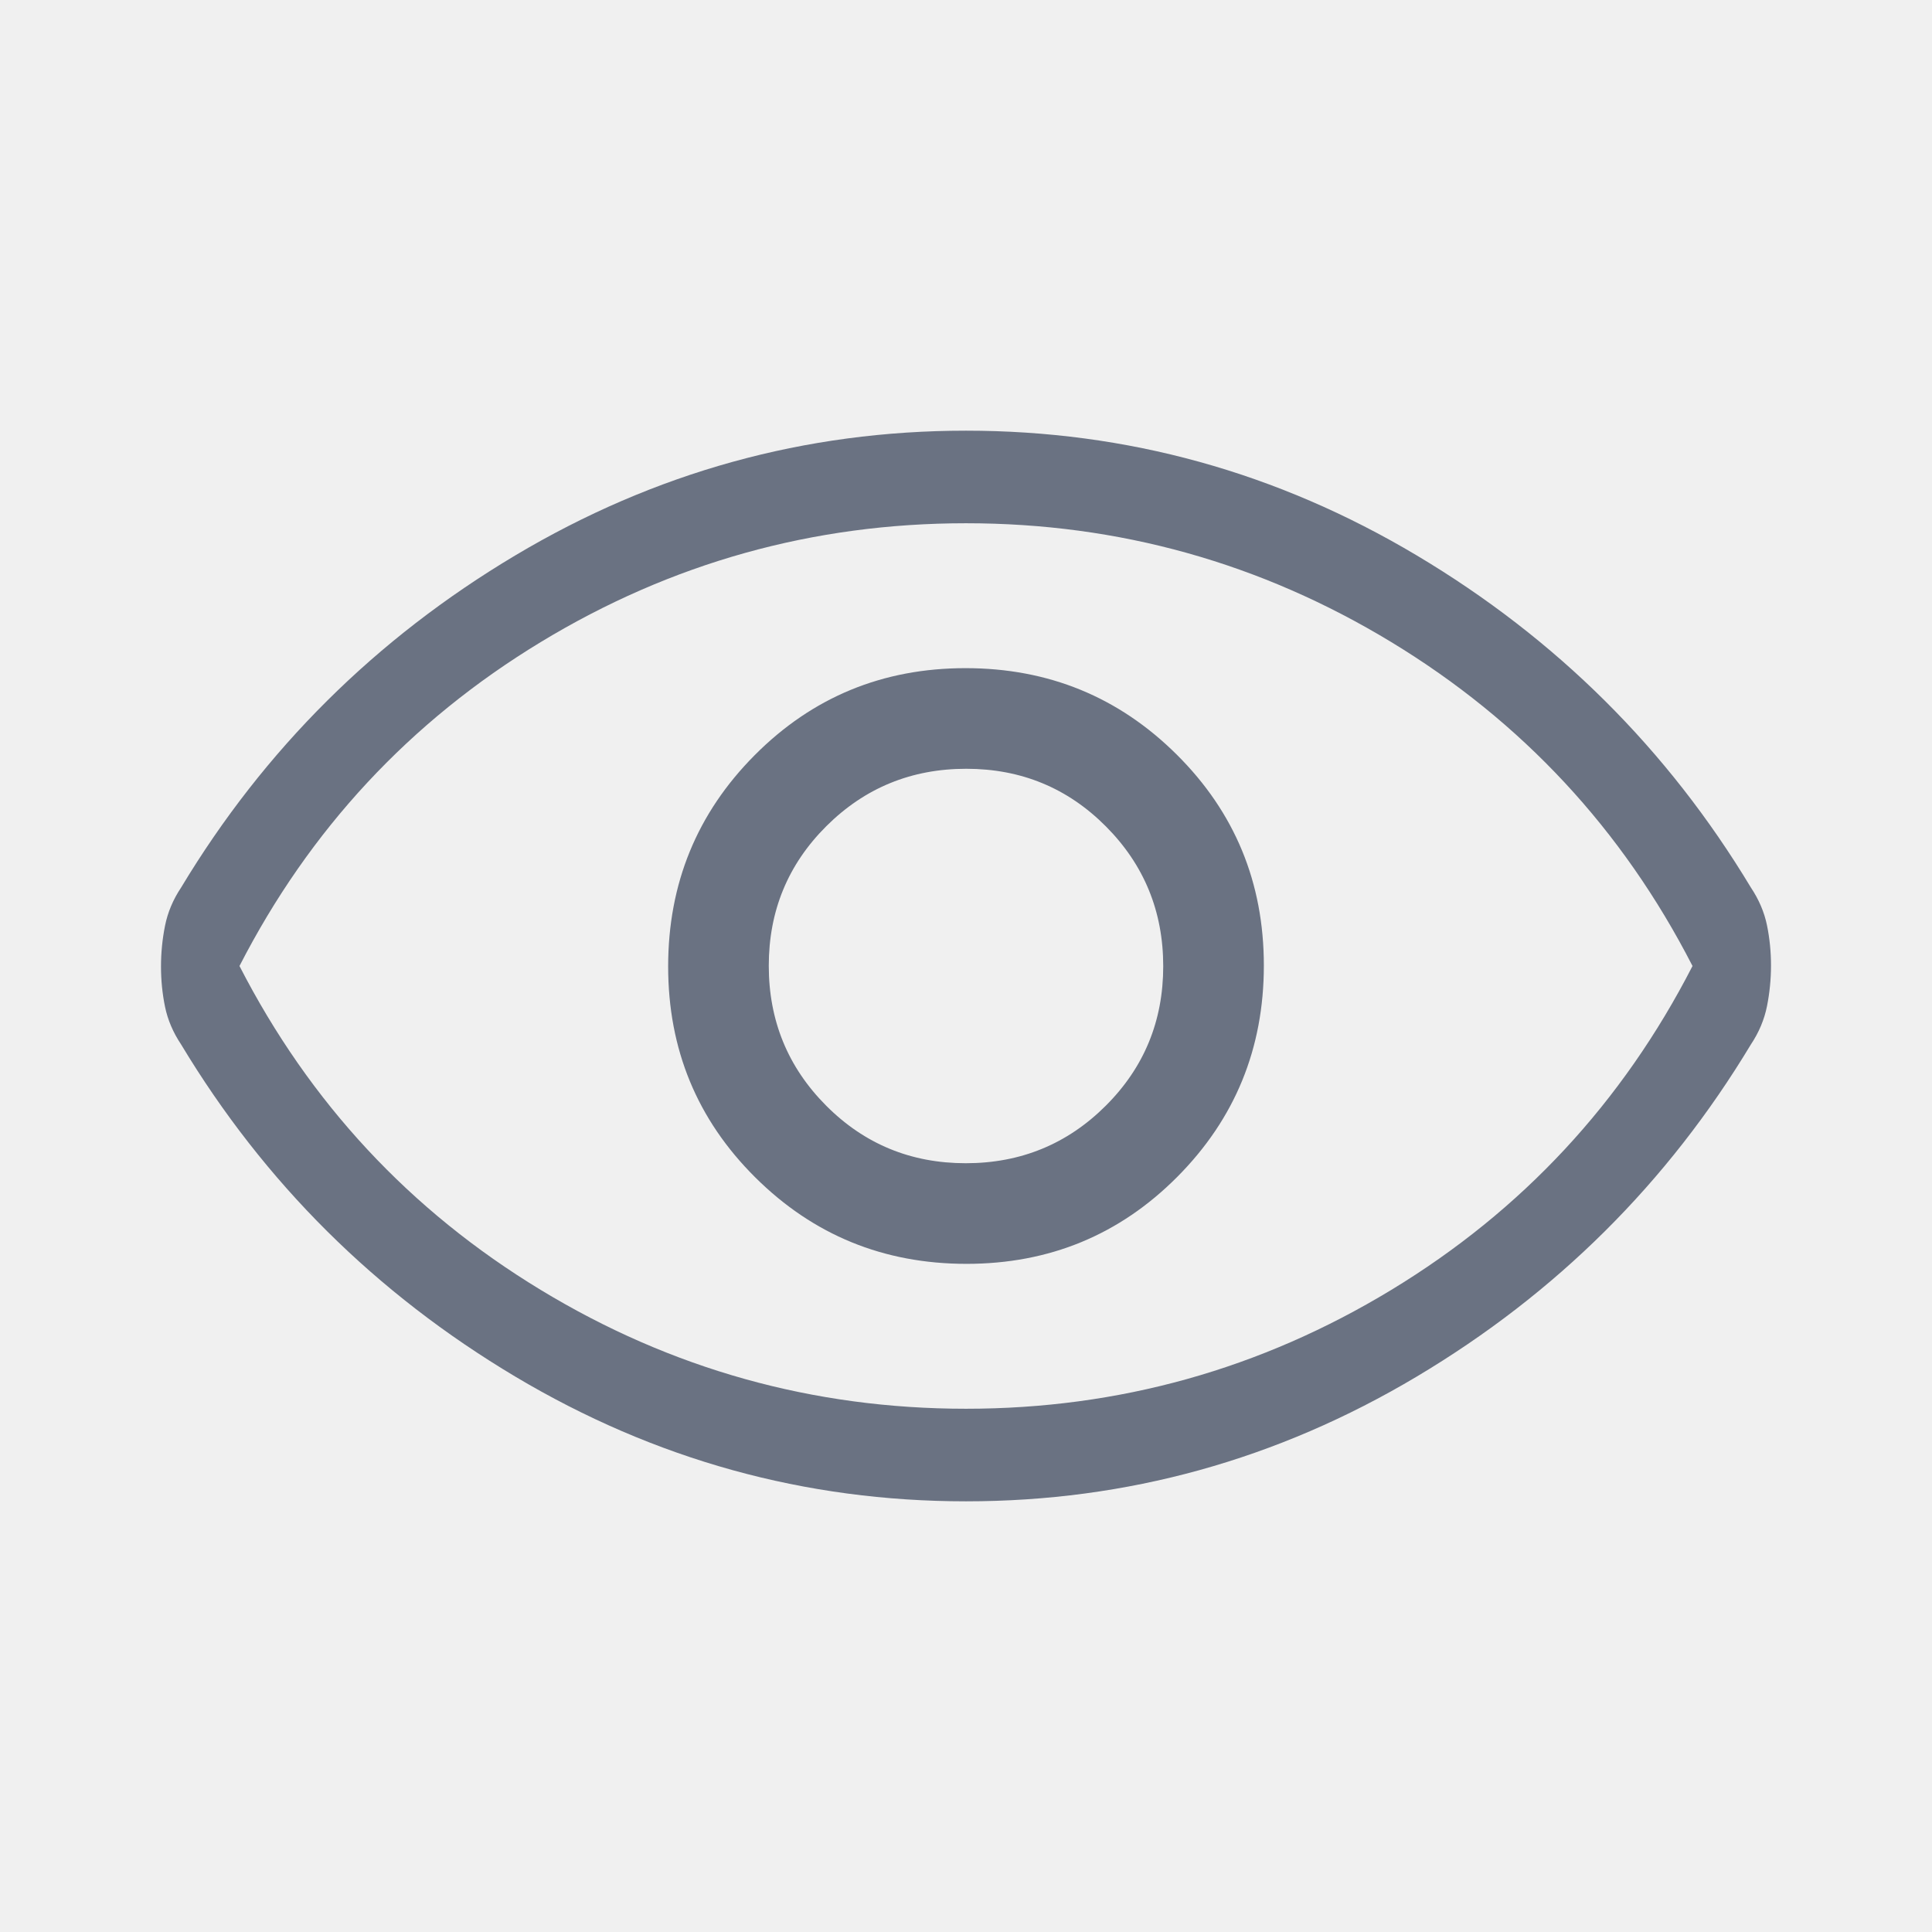
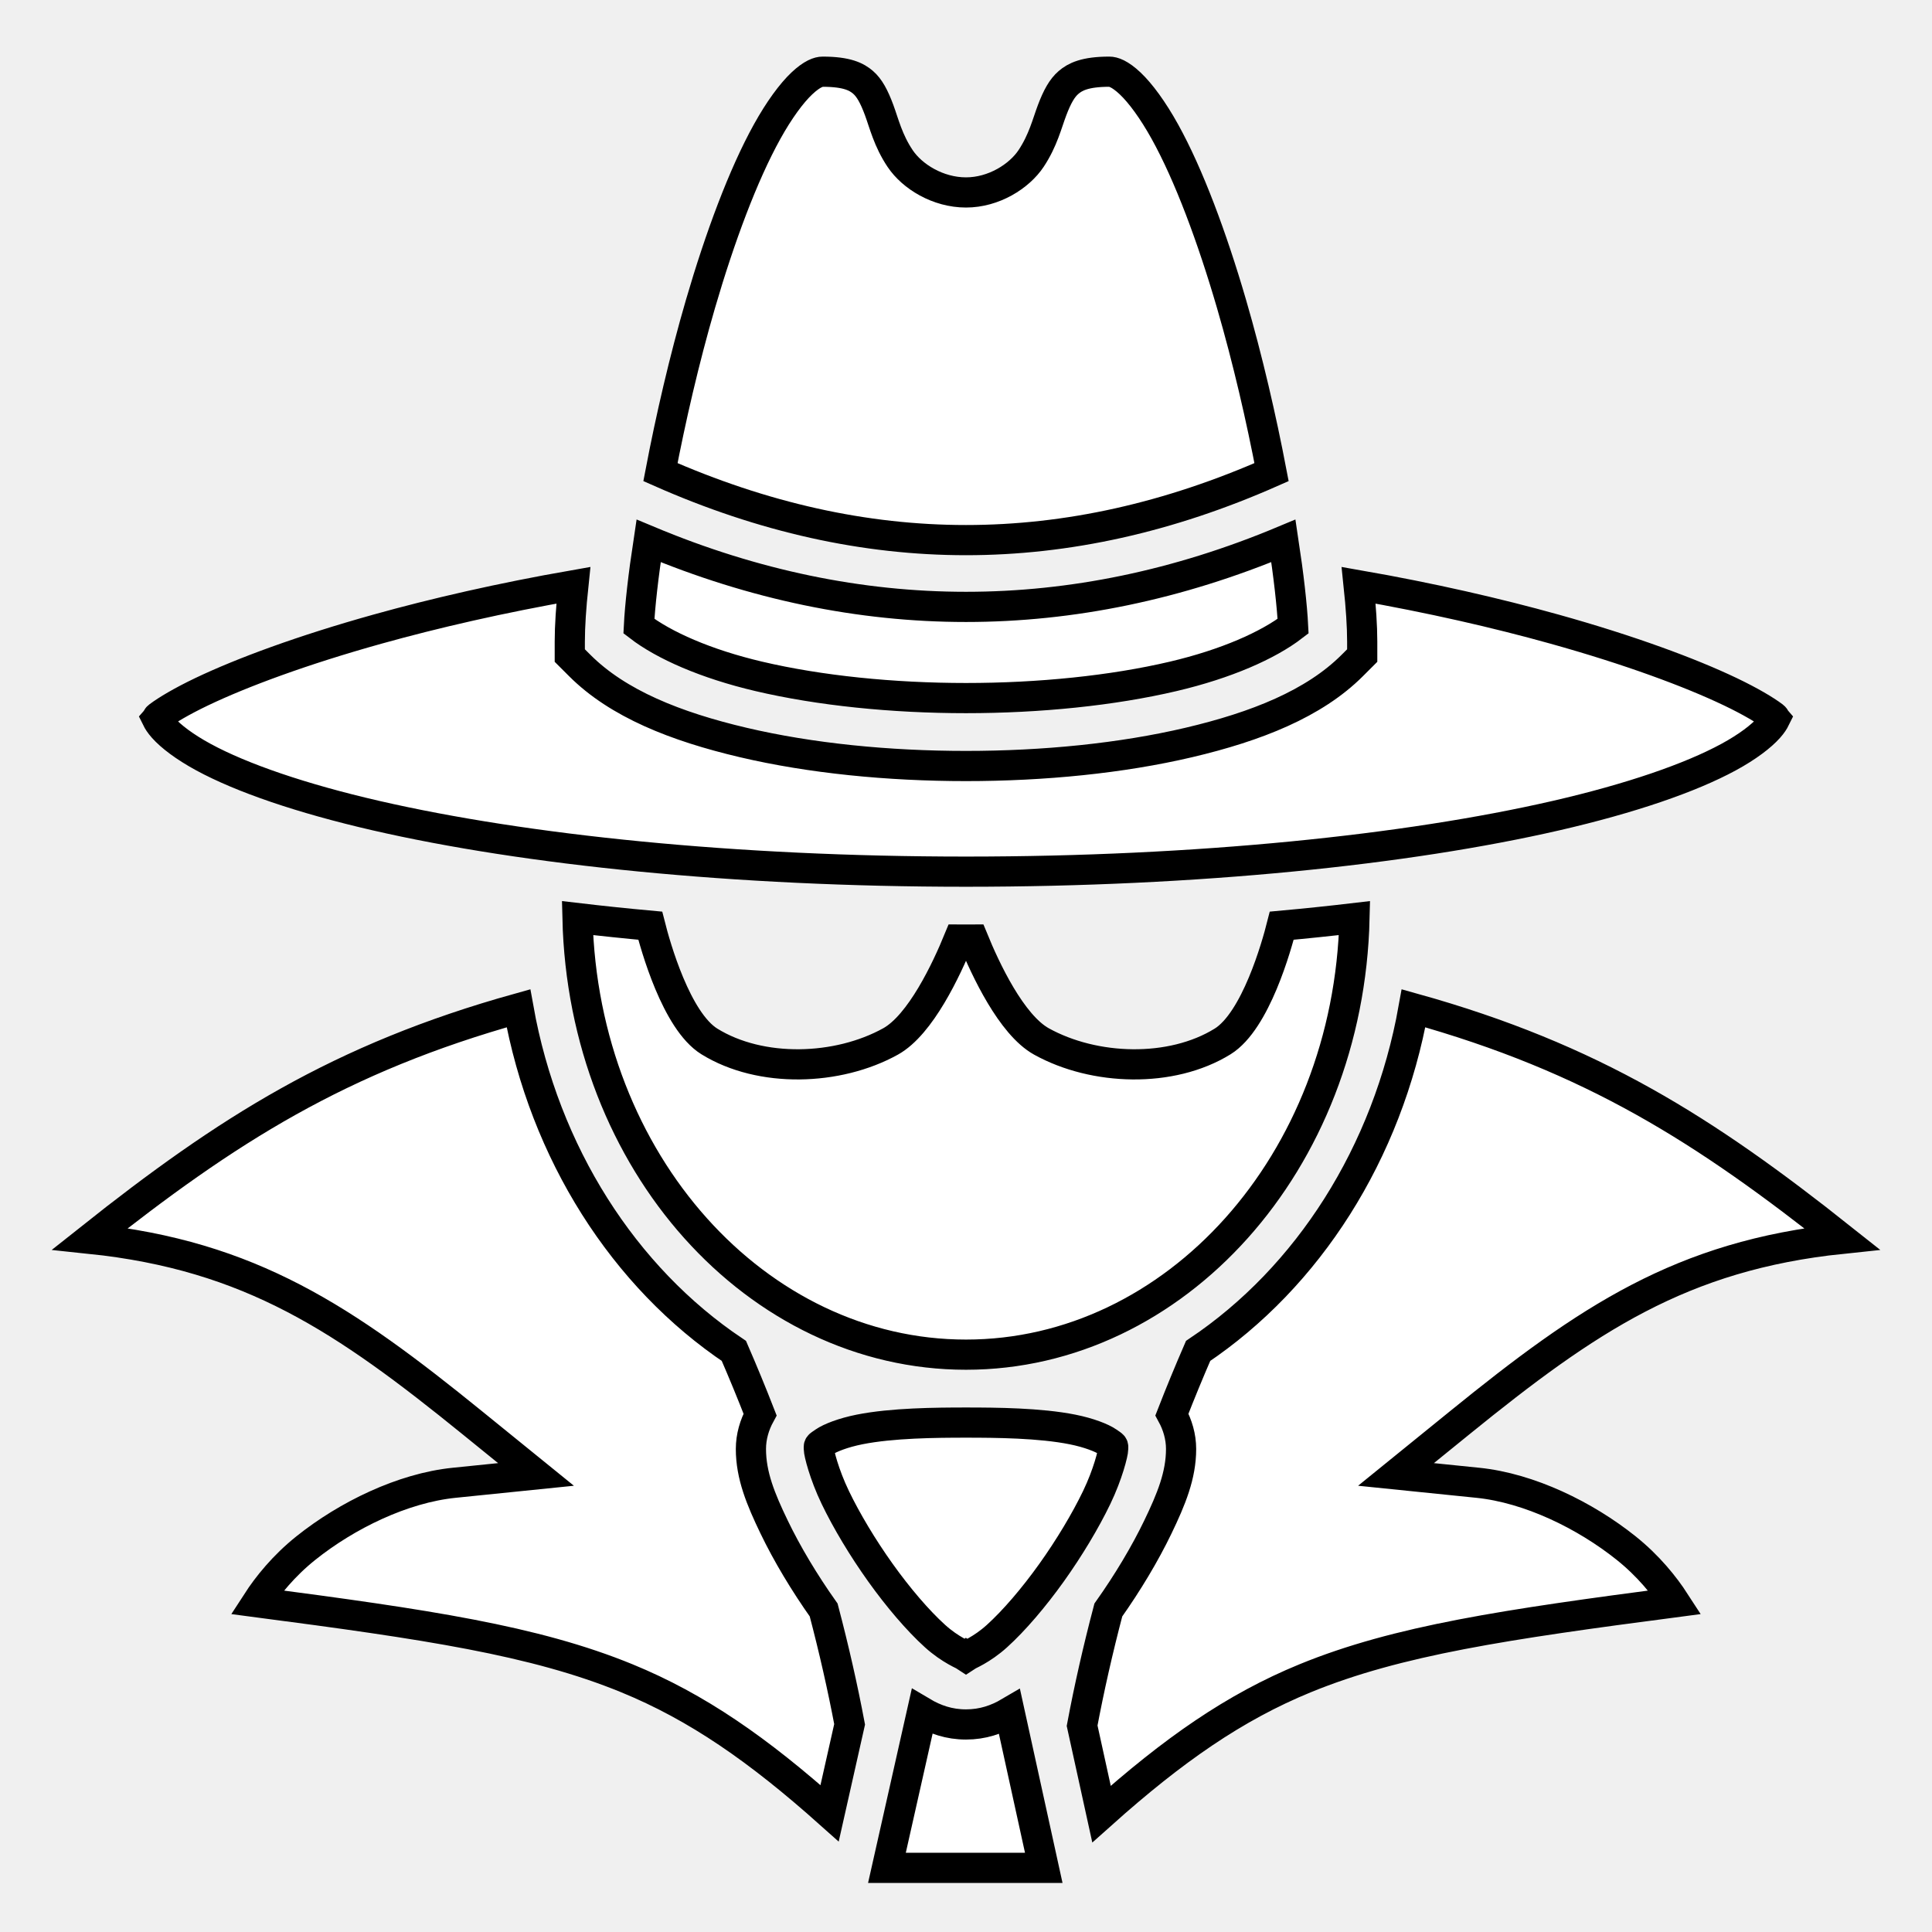
- <svg xmlns="http://www.w3.org/2000/svg" height="20px" viewBox="0 -960 960 960" width="20px" fill="#6a7282">
-   <path d="M480.24-332Q542-332 585-375.24q43-43.23 43-105Q628-542 584.76-585q-43.23-43-105-43Q418-628 375-584.76q-43 43.23-43 105Q332-418 375.24-375q43.23 43 105 43Zm-.36-50q-40.88 0-69.38-28.62-28.5-28.62-28.5-69.5 0-40.88 28.62-69.38 28.62-28.5 69.5-28.5 40.88 0 69.38 28.62 28.5 28.62 28.5 69.5 0 40.88-28.62 69.38-28.62 28.5-69.5 28.5Zm.12 168q-120 0-224-62T90-441q-6-9-8-18.74-2-9.75-2-20Q80-490 82-500q2-10 8-19 62-103 166-165t224-62q120 0 224 62t166 165q6 9 8 18.74 2 9.75 2 20 0 10.26-2 20.26-2 10-8 19-62 103-166 165t-224 62Zm0-266Zm0 220q114 0 211.37-59.08T841-480q-52.26-101.84-149.63-160.92Q594-700 480-700t-211.37 59.08Q171.26-581.84 119-480q52.26 101.84 149.63 160.92Q366-260 480-260Z" />
+ <svg xmlns="http://www.w3.org/2000/svg" viewBox="0 0 512 512" style="height: 512px; width: 512px;">
+   <g class="" transform="translate(0,0)" style="">
+     <path d="M218 19c-1 0-2.76.52-5.502 3.107-2.742 2.589-6.006 7.021-9.191 12.76-6.37 11.478-12.527 28.033-17.666 45.653-4.33 14.844-7.91 30.457-10.616 44.601 54.351 24.019 107.599 24.019 161.95 0-2.706-14.144-6.286-29.757-10.616-44.601-5.139-17.62-11.295-34.175-17.666-45.653-3.185-5.739-6.45-10.171-9.191-12.76C296.76 19.52 295 19 294 19c-6.5 0-9.092 1.375-10.822 2.85-1.73 1.474-3.02 3.81-4.358 7.34-1.338 3.53-2.397 8.024-5.55 12.783C270.116 46.73 263.367 51 256 51c-7.433 0-14.24-4.195-17.455-8.988-3.214-4.794-4.26-9.335-5.576-12.881-1.316-3.546-2.575-5.867-4.254-7.315C227.035 20.37 224.5 19 218 19zm-46.111 124.334c-1.41 9.278-2.296 17.16-2.57 22.602 6.61 5.087 17.736 10.007 31.742 13.302C217.18 183.031 236.6 185 256 185s38.82-1.969 54.94-5.762c14.005-3.295 25.13-8.215 31.742-13.302-.275-5.443-1.161-13.324-2.57-22.602-55.757 23.332-112.467 23.332-168.223 0zM151.945 155.1c-19.206 3.36-36.706 7.385-51.918 11.63-19.879 5.548-35.905 11.489-46.545 16.57-5.32 2.542-9.312 4.915-11.494 6.57-.37.28-.247.306-.445.546.333.677.82 1.456 1.73 2.479 1.973 2.216 5.564 4.992 10.627 7.744 10.127 5.504 25.944 10.958 45.725 15.506C139.187 225.24 194.703 231 256 231s116.813-5.76 156.375-14.855c19.78-4.548 35.598-10.002 45.725-15.506 5.063-2.752 8.653-5.528 10.627-7.744.91-1.023 1.397-1.802 1.73-2.479-.198-.24-.075-.266-.445-.547-2.182-1.654-6.174-4.027-11.494-6.568-10.64-5.082-26.666-11.023-46.545-16.57-15.212-4.246-32.712-8.272-51.918-11.631.608 5.787.945 10.866.945 14.9v3.729l-2.637 2.634c-10.121 10.122-25.422 16.191-43.302 20.399C297.18 200.969 276.6 203 256 203s-41.18-2.031-59.06-6.238c-17.881-4.208-33.182-10.277-43.303-20.399L151 173.73V170c0-4.034.337-9.113.945-14.9zm1.094 88.205C154.558 308.17 200.64 359 256 359s101.442-50.83 102.96-115.695a748.452 748.452 0 0 1-19.284 2.013c-1.33 5.252-6.884 25.248-15.676 30.682-13.61 8.412-34.006 7.756-48 0-7.986-4.426-14.865-19.196-18.064-27.012-.648.002-1.287.012-1.936.012-.65 0-1.288-.01-1.936-.012-3.2 7.816-10.078 22.586-18.064 27.012-13.994 7.756-34.39 8.412-48 0-8.792-5.434-14.346-25.43-15.676-30.682a748.452 748.452 0 0 1-19.285-2.013zM137.4 267.209c-47.432 13.23-77.243 32.253-113.546 61.082 42.575 4.442 67.486 21.318 101.265 48.719l16.928 13.732-21.686 2.211c-13.663 1.393-28.446 8.622-39.3 17.3-5.925 4.738-10.178 10.06-12.957 14.356 44.68 5.864 73.463 10.086 98.011 20.147 18.603 7.624 34.81 18.89 53.737 35.781l5.304-23.576c-1.838-9.734-4.134-19.884-6.879-30.3-5.12-7.23-9.698-14.866-13.136-22.007C201.612 397.326 199 391 199 384c0-3.283.936-6.396 2.428-9.133a480.414 480.414 0 0 0-6.942-16.863c-29.083-19.498-50.217-52.359-57.086-90.795zm237.2 0c-6.87 38.436-28.003 71.297-57.086 90.795a480.521 480.521 0 0 0-6.942 16.861c1.493 2.737 2.428 5.851 2.428 9.135 0 7-2.612 13.326-6.14 20.654-3.44 7.142-8.019 14.78-13.14 22.01-2.778 10.547-5.099 20.82-6.949 30.666l5.14 23.42c19.03-17.01 35.293-28.338 53.974-35.994 24.548-10.06 53.33-14.283 98.011-20.147-2.78-4.297-7.032-9.618-12.957-14.355-10.854-8.679-25.637-15.908-39.3-17.3l-21.686-2.212 16.928-13.732c33.779-27.4 58.69-44.277 101.265-48.719-36.303-28.829-66.114-47.851-113.546-61.082zM256 377c-8 0-19.592.098-28.234 1.826-4.321.864-7.8 2.222-9.393 3.324-1.592 1.103-1.373.85-1.373 1.85s1.388 6.674 4.36 12.846c2.971 6.172 7.247 13.32 11.964 19.924 4.717 6.604 9.925 12.699 14.465 16.806 4.075 3.687 7.842 5.121 8.211 5.377.37-.256 4.136-1.69 8.21-5.377 4.54-4.107 9.749-10.202 14.466-16.806 4.717-6.605 8.993-13.752 11.965-19.924C293.612 390.674 295 385 295 384s.22-.747-1.373-1.85c-1.593-1.102-5.072-2.46-9.393-3.324C275.592 377.098 264 377 256 377zm0 61.953c-.042.03-.051.047 0 .047s.042-.018 0-.047zm-11.648 14.701L235.047 495h41.56l-9.058-41.285C264.162 455.71 260.449 457 256 457c-4.492 0-8.235-1.316-11.648-3.346z" fill="#ffffff" fill-opacity="1" stroke="#000000" stroke-opacity="1" stroke-width="8" />
+   </g>
</svg>
